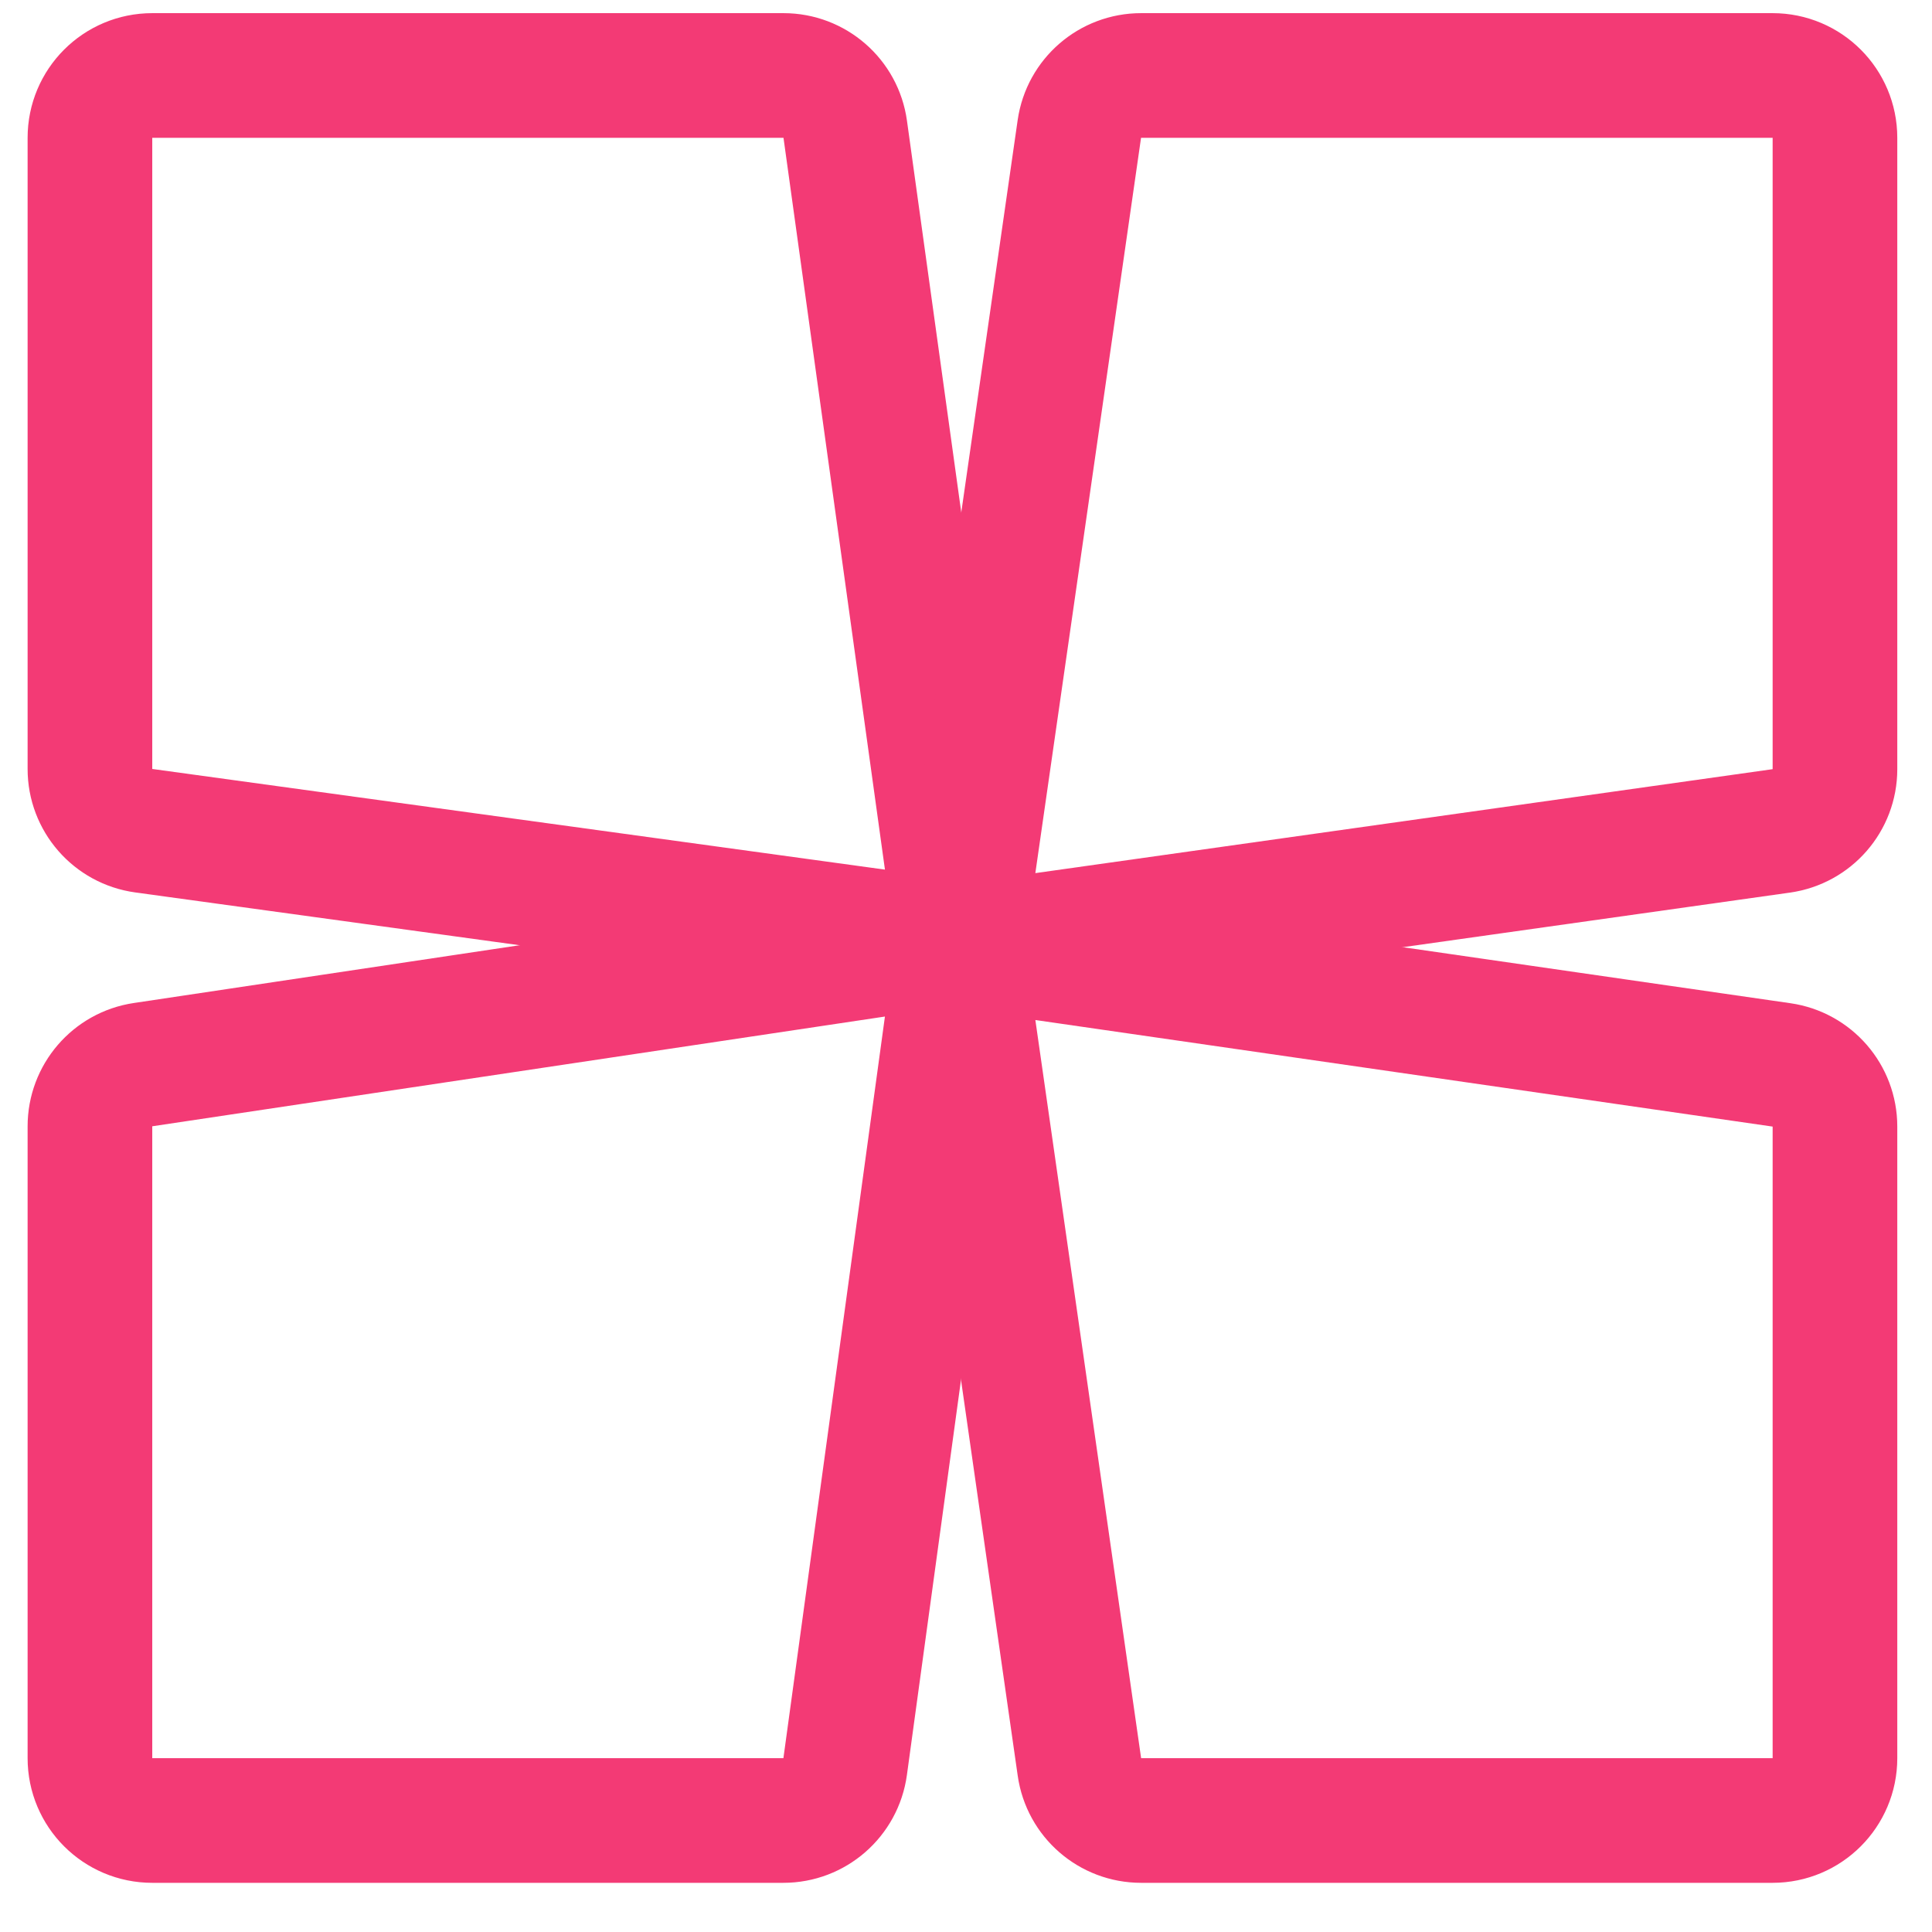
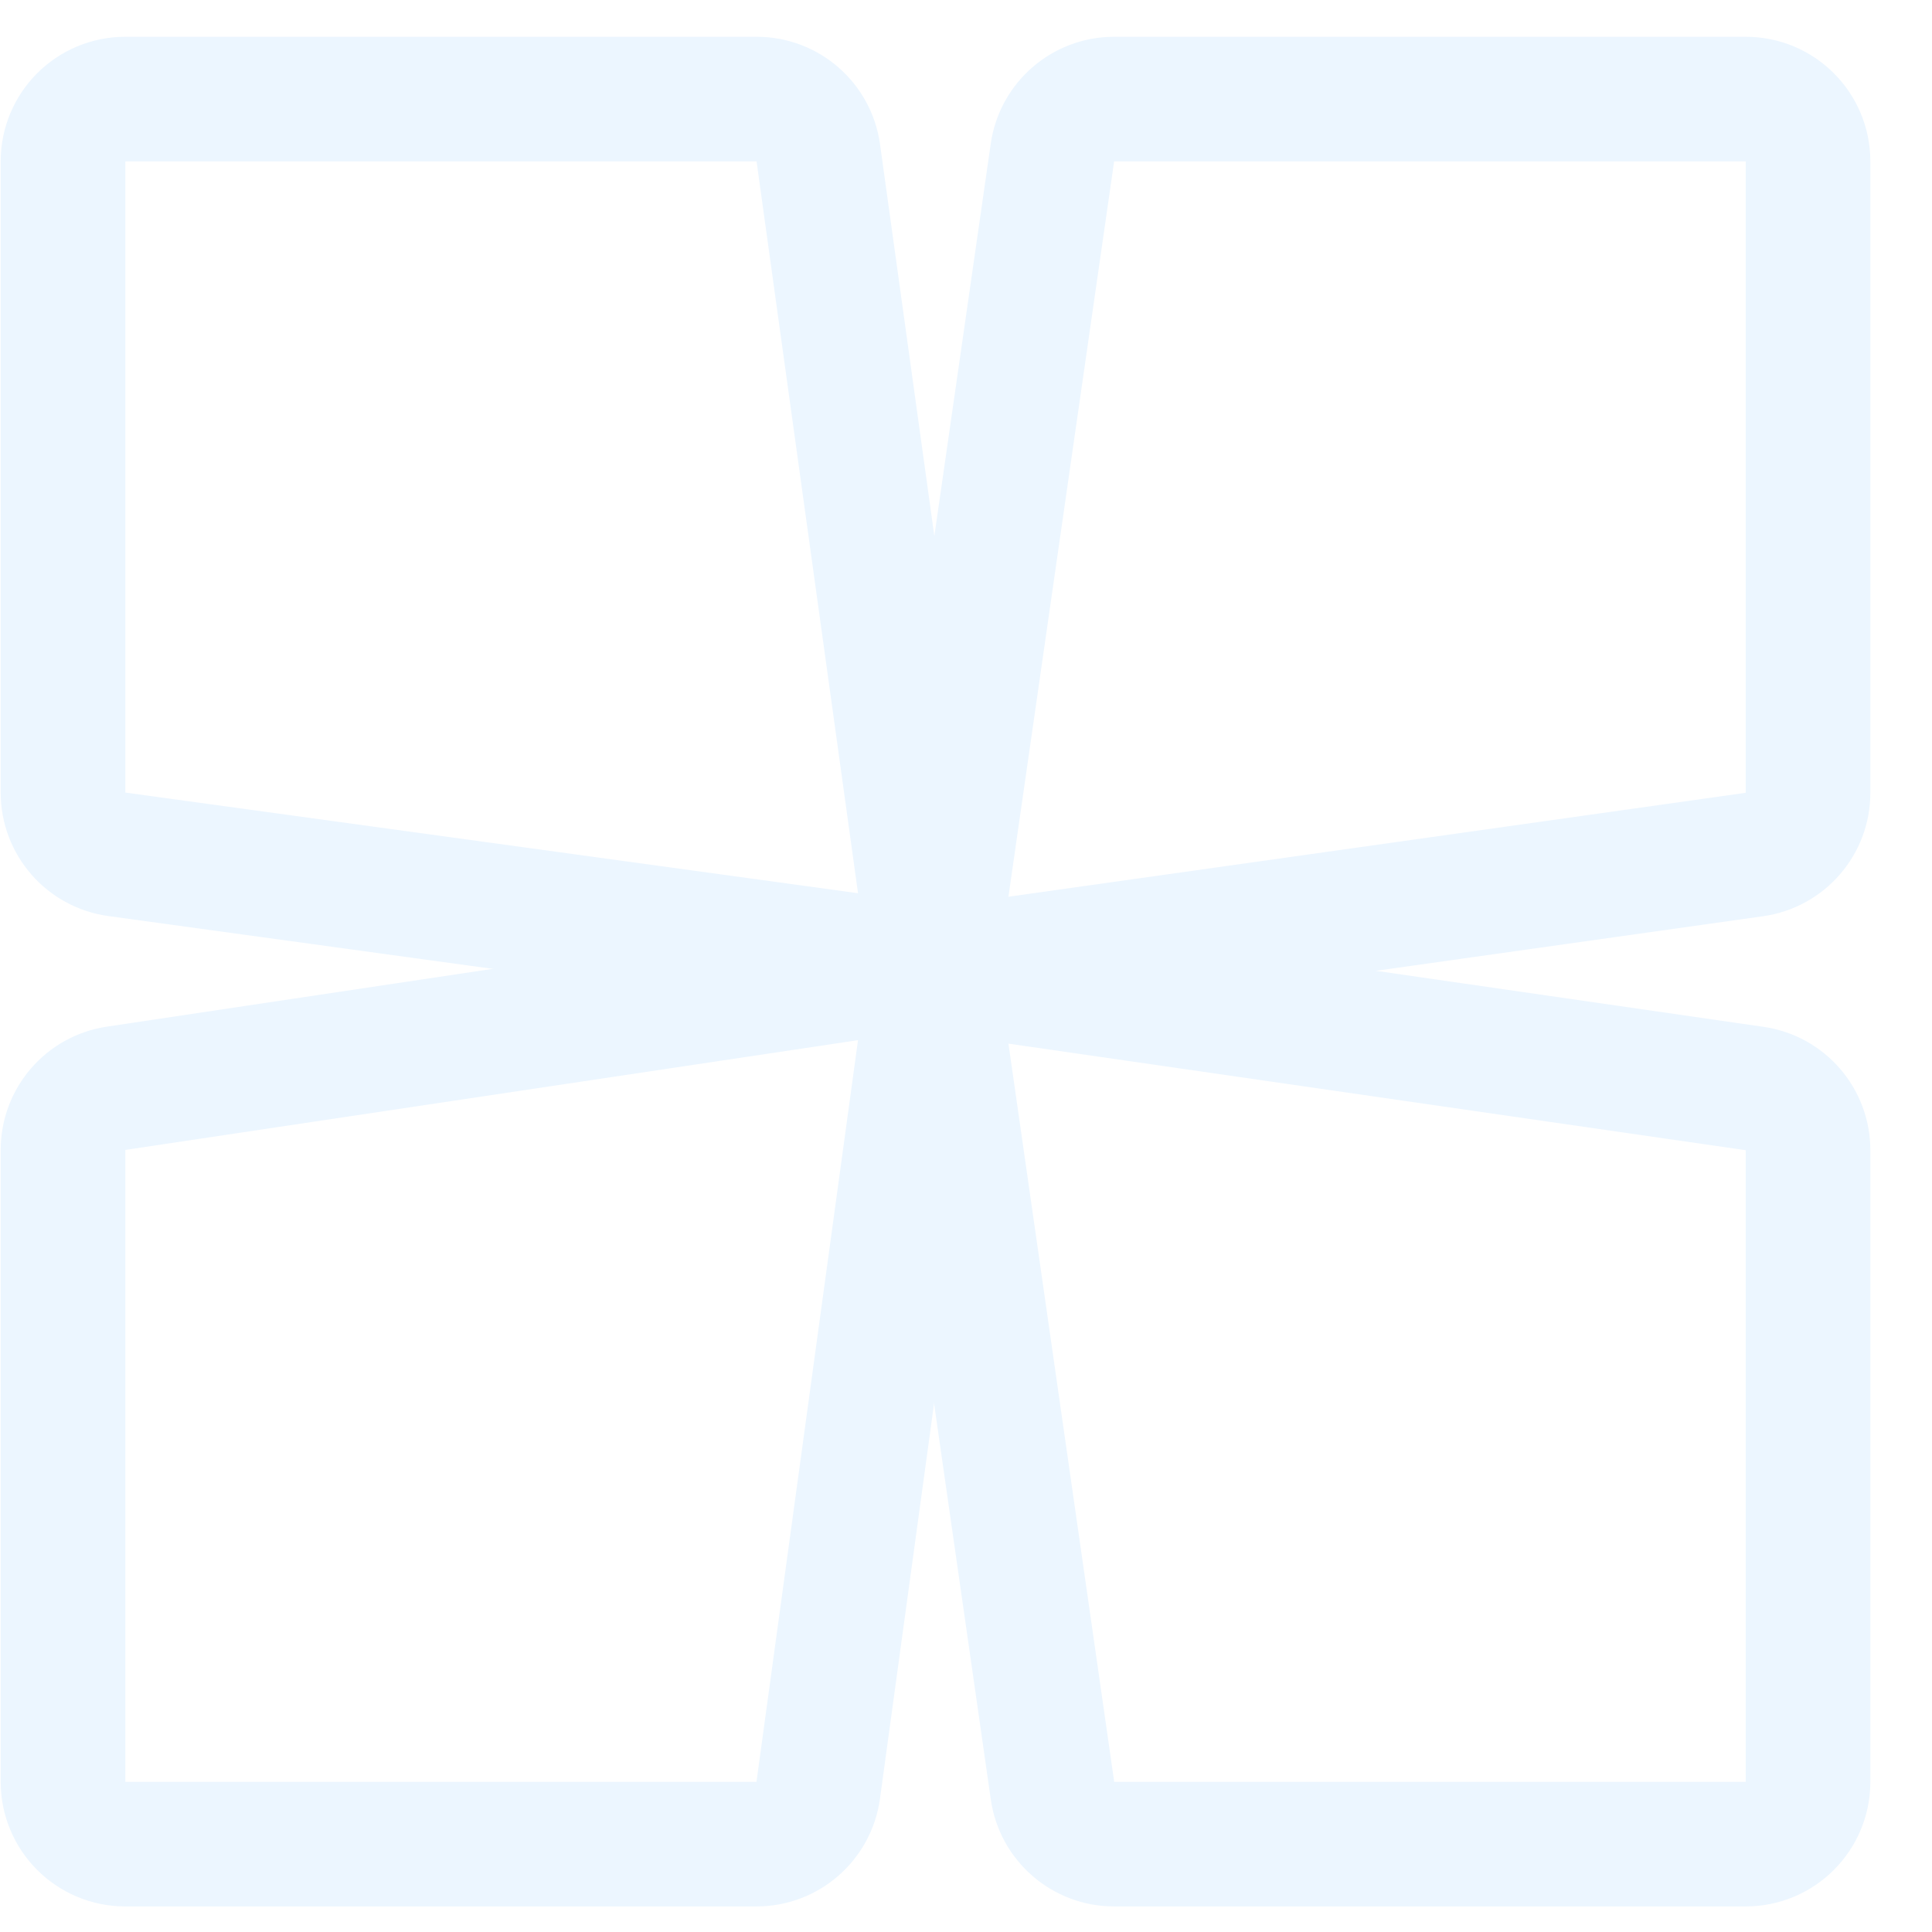
<svg xmlns="http://www.w3.org/2000/svg" width="31" height="31" viewBox="0 0 31 31" fill="none">
-   <path d="M14.063 14.944L2.307 13.329C1.811 13.261 1.443 12.838 1.443 12.339V2.211C1.443 1.658 1.89 1.211 2.443 1.211H12.572C13.071 1.211 13.494 1.579 13.562 2.073L15.19 13.816C15.281 14.473 14.72 15.034 14.063 14.944Z" stroke="#F33A75" stroke-width="2" />
-   <path d="M28.582 13.332L16.752 15C16.093 15.093 15.528 14.527 15.623 13.867L17.319 2.068C17.39 1.576 17.812 1.211 18.309 1.211H28.443C28.995 1.211 29.443 1.658 29.443 2.211V12.342C29.443 12.84 29.076 13.262 28.582 13.332Z" stroke="#F33A75" stroke-width="2" />
-   <path d="M28.443 29.211H18.31C17.812 29.211 17.39 28.845 17.32 28.352L15.623 16.508C15.528 15.848 16.095 15.281 16.756 15.377L28.586 17.087C29.078 17.158 29.443 17.579 29.443 18.076V28.211C29.443 28.763 28.995 29.211 28.443 29.211Z" stroke="#F33A75" stroke-width="2" />
-   <path d="M12.57 29.211H2.443C1.89 29.211 1.443 28.763 1.443 28.211V18.072C1.443 17.577 1.805 17.156 2.294 17.083L14.052 15.322C14.711 15.223 15.281 15.785 15.19 16.446L13.561 28.346C13.493 28.841 13.07 29.211 12.57 29.211Z" stroke="#F33A75" stroke-width="2" />
+   <path d="M13.632 15.323L1.875 13.708C1.38 13.64 1.011 13.217 1.011 12.718V2.59C1.011 2.037 1.458 1.59 2.011 1.59H12.14C12.639 1.59 13.062 1.958 13.13 2.452L14.758 14.195C14.849 14.852 14.288 15.414 13.632 15.323Z" stroke="#ECF6FF" stroke-width="2" />
+   <path d="M28.151 13.711L16.32 15.379C15.661 15.472 15.096 14.906 15.191 14.246L16.887 2.447C16.958 1.955 17.38 1.59 17.877 1.59H28.011C28.563 1.59 29.011 2.037 29.011 2.59V12.721C29.011 13.219 28.644 13.641 28.151 13.711Z" stroke="#ECF6FF" stroke-width="2" />
+   <path d="M28.011 29.59H17.878C17.38 29.59 16.958 29.224 16.888 28.732L15.191 16.887C15.096 16.227 15.663 15.66 16.324 15.756L28.154 17.466C28.646 17.537 29.011 17.959 29.011 18.456V28.59C29.011 29.142 28.563 29.59 28.011 29.59Z" stroke="#ECF6FF" stroke-width="2" />
+   <path d="M12.138 29.59H2.011C1.458 29.59 1.011 29.142 1.011 28.59V18.451C1.011 17.956 1.373 17.535 1.863 17.462L13.62 15.701C14.279 15.602 14.849 16.164 14.758 16.825L13.129 28.725C13.061 29.221 12.638 29.59 12.138 29.59Z" stroke="#ECF6FF" stroke-width="2" />
</svg>
